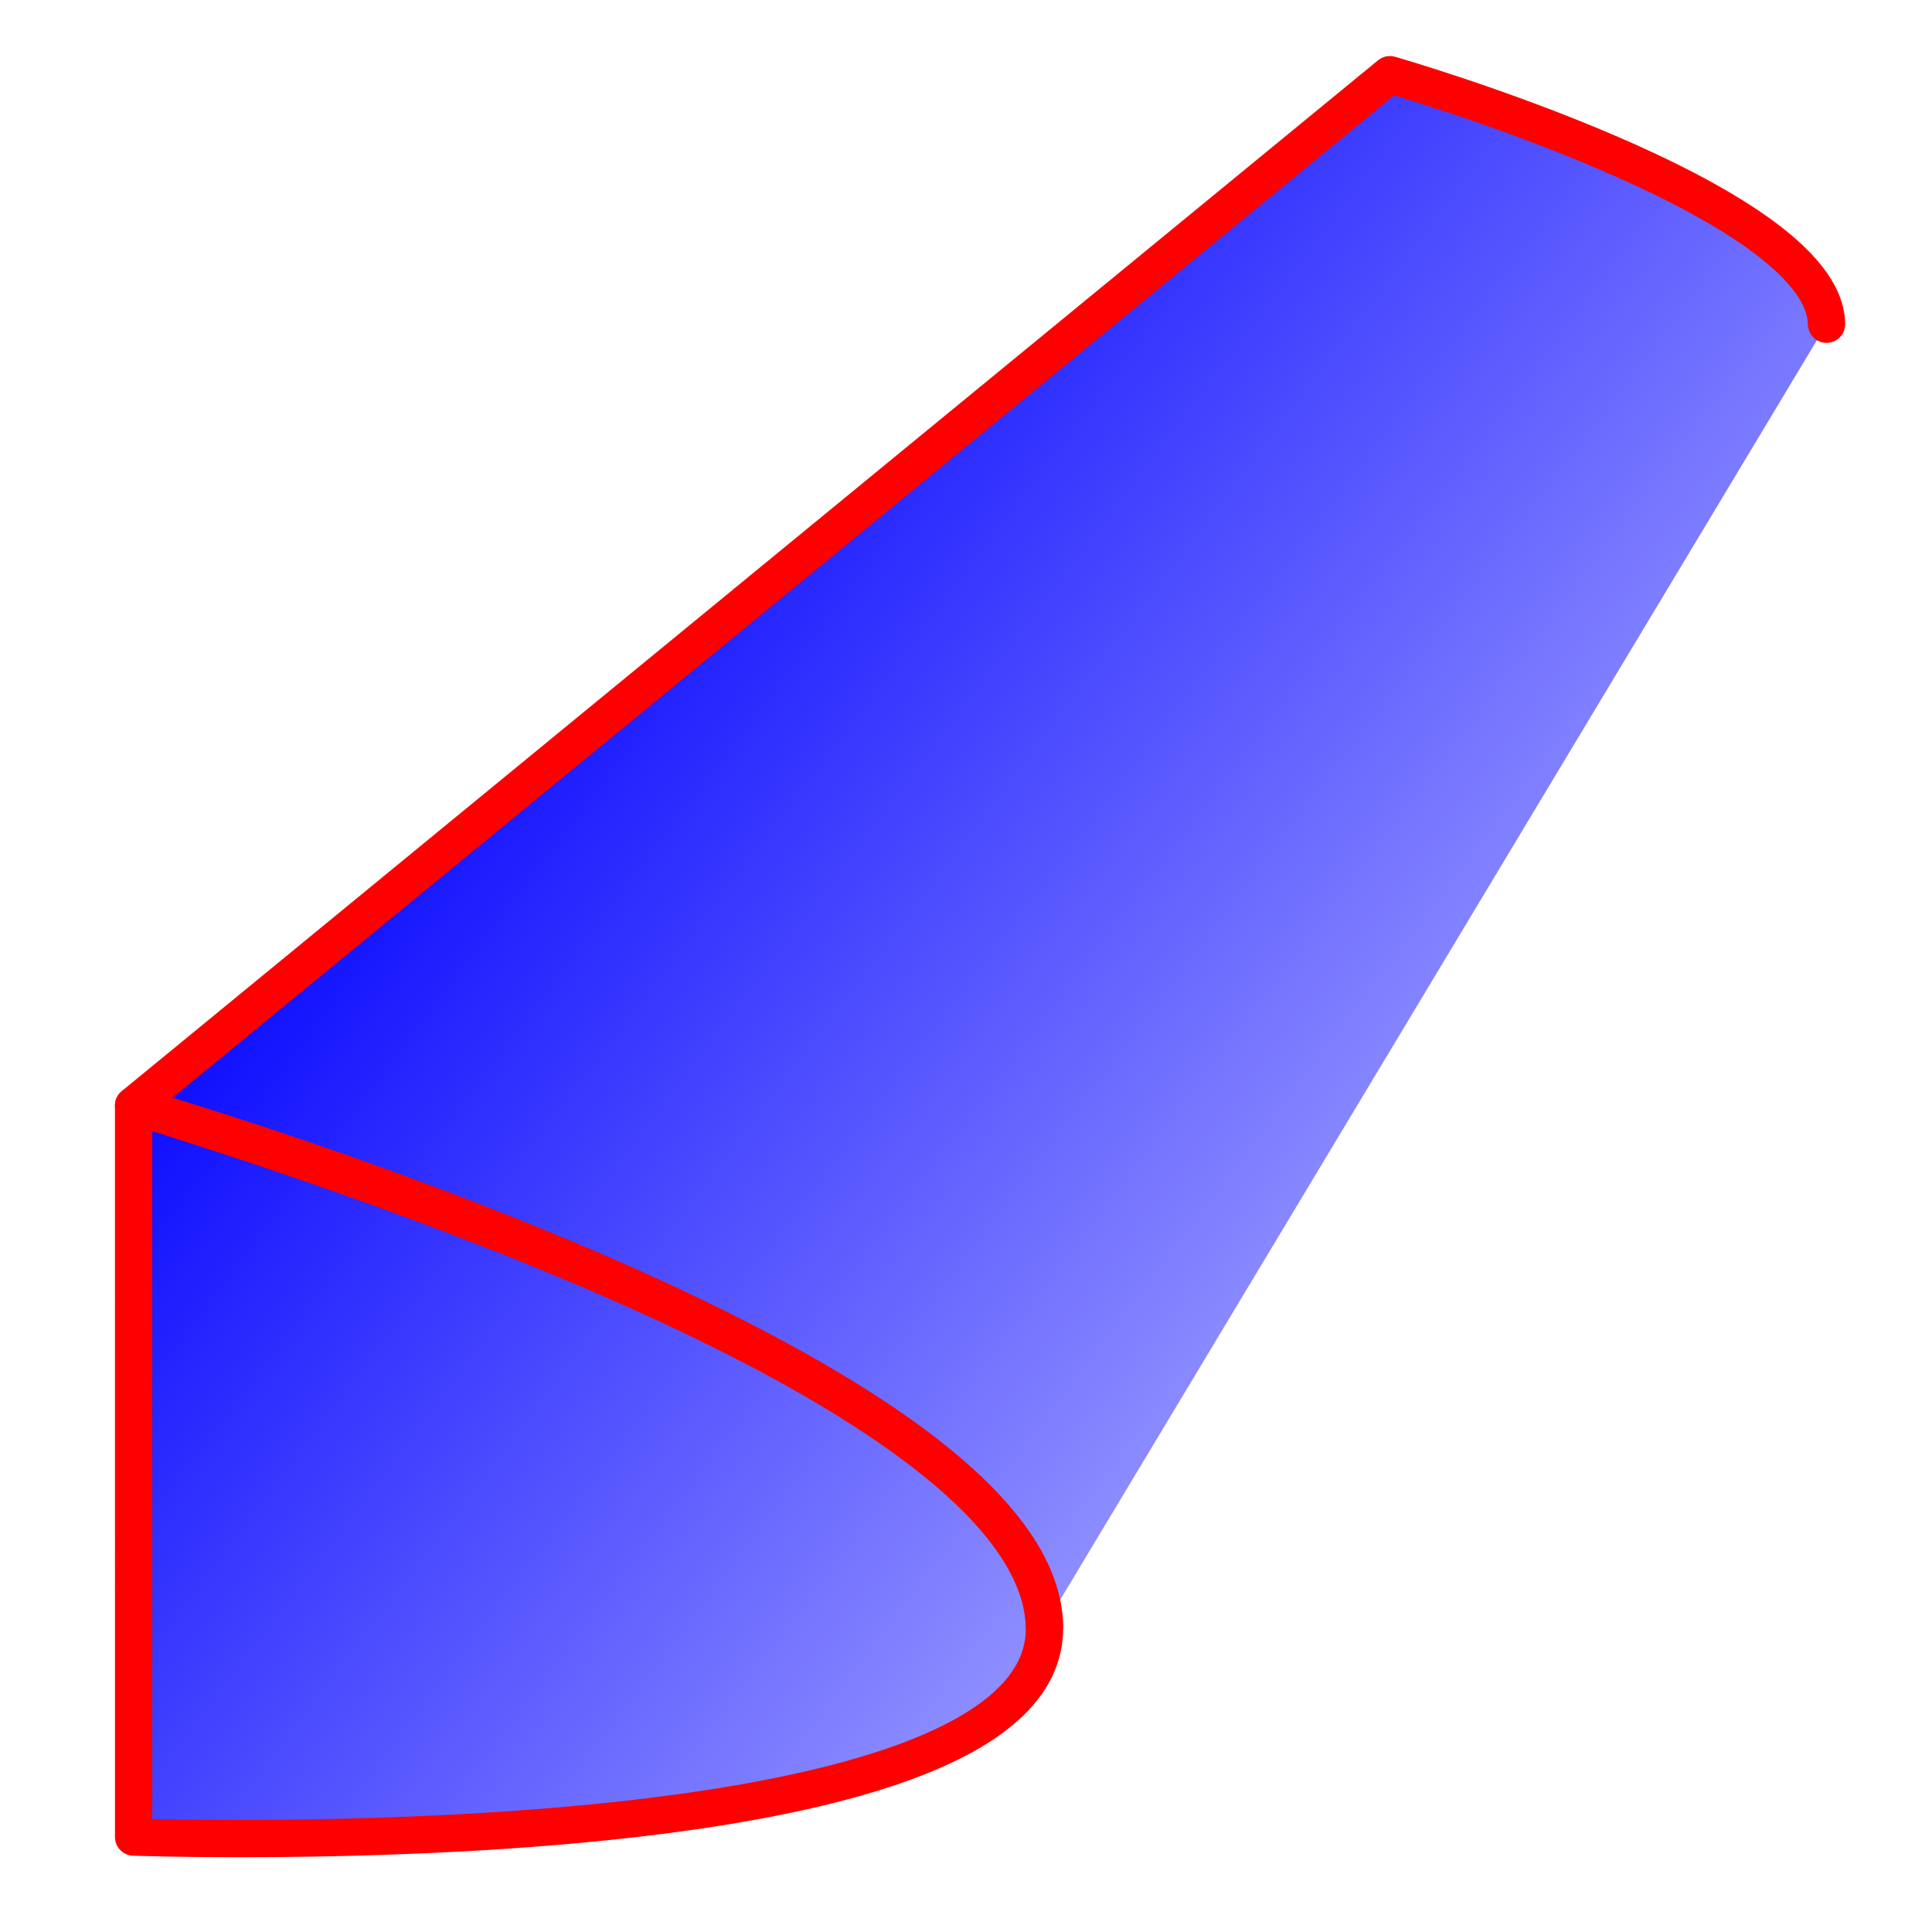
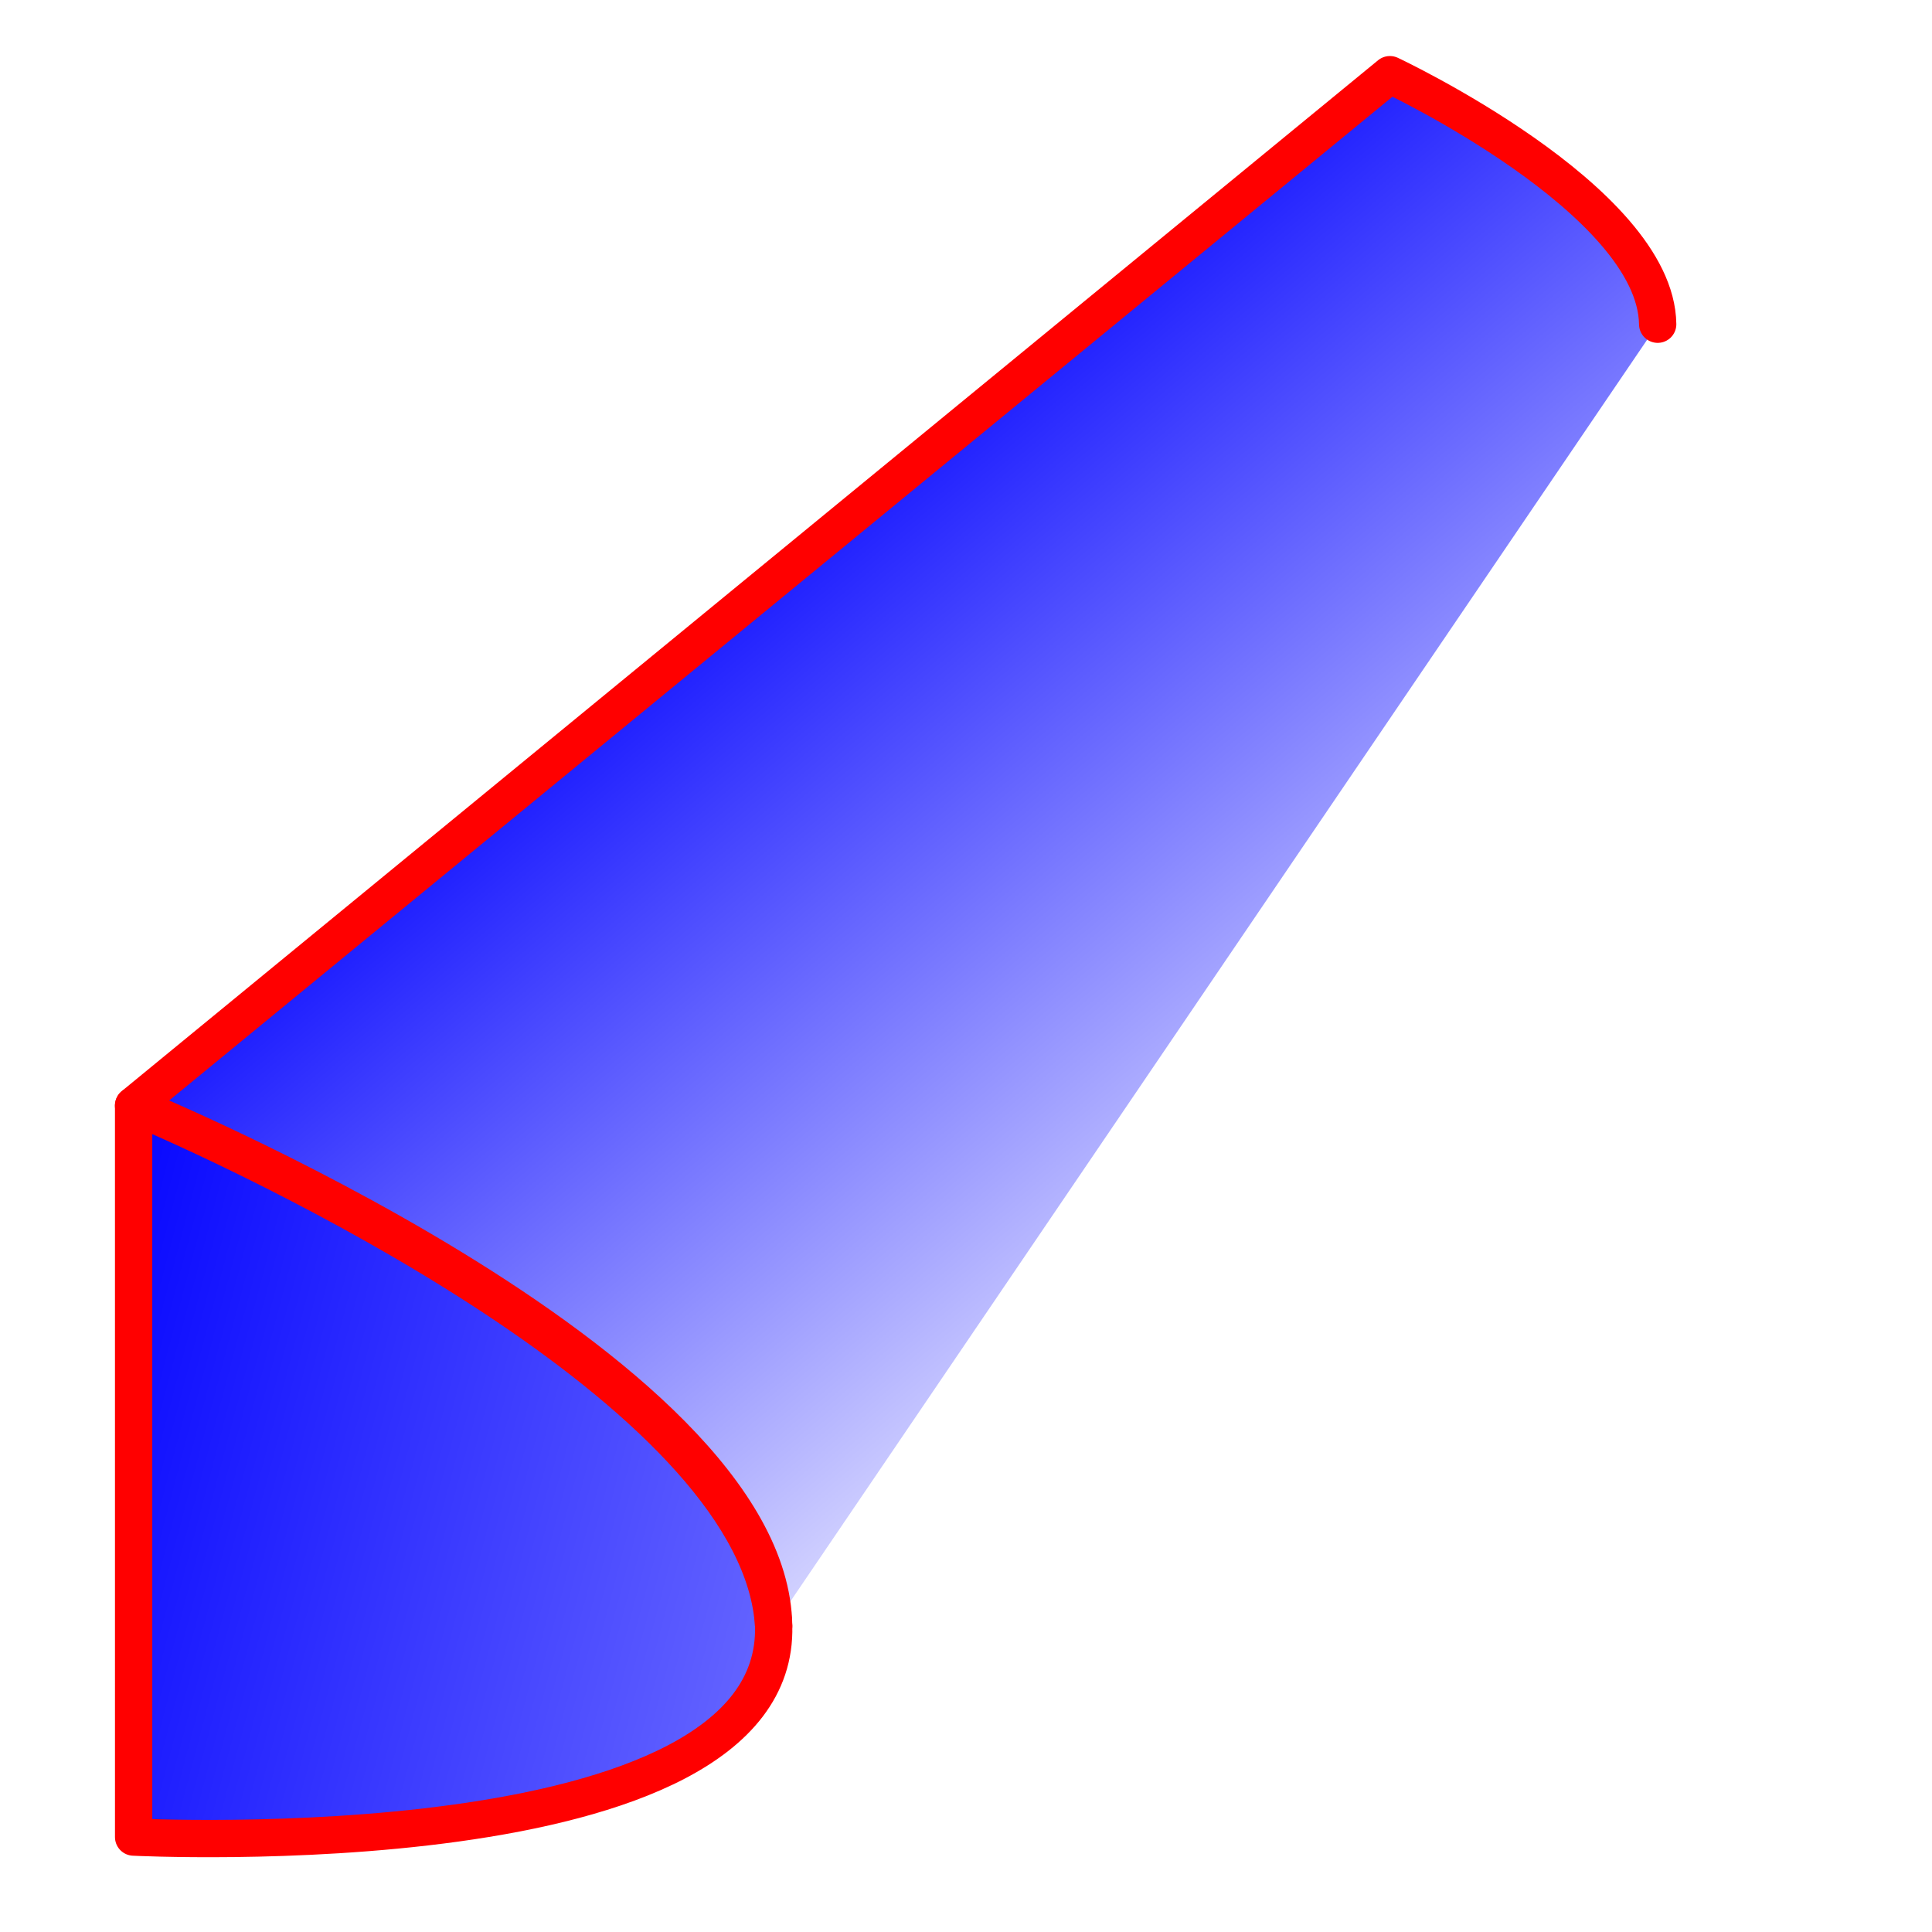
<svg xmlns="http://www.w3.org/2000/svg" xmlns:xlink="http://www.w3.org/1999/xlink" width="64" height="64" viewBox="0 0 16.933 16.933" version="1.1" id="svg8">
  <defs id="defs2">
    <linearGradient id="linearGradient4608">
      <stop style="stop-color:#0000ff;stop-opacity:1;" offset="0" id="stop4604" />
      <stop style="stop-color:#0000ff;stop-opacity:0;" offset="1" id="stop4606" />
    </linearGradient>
    <linearGradient id="linearGradient4549">
      <stop style="stop-color:#0000fe;stop-opacity:1;" offset="0" id="stop4545" />
      <stop style="stop-color:#f6fffe;stop-opacity:0" offset="1" id="stop4547" />
    </linearGradient>
    <linearGradient xlink:href="#linearGradient4549" id="linearGradient4543" x1="141.93" y1="156.582" x2="80.122" y2="271.131" gradientUnits="userSpaceOnUse" />
-     <linearGradient xlink:href="#linearGradient4608" id="linearGradient4610" x1="22.912" y1="223.244" x2="37.361" y2="234.173" gradientUnits="userSpaceOnUse" gradientTransform="matrix(3.779528,0,0,3.779528,-82.67454,-812.1806)" />
-     <linearGradient xlink:href="#linearGradient4608" id="linearGradient897" gradientUnits="userSpaceOnUse" gradientTransform="translate(-1.2866533e-4,2.6282949e-5)" x1="22.912" y1="223.244" x2="37.361" y2="234.173" />
+     <linearGradient xlink:href="#linearGradient4608" id="linearGradient4610" x1="22.912" y1="223.244" x2="40.319" y2="227.824" gradientUnits="userSpaceOnUse" gradientTransform="matrix(3.779528,0,0,3.779528,-82.67454,-812.1806)" />
+     <linearGradient xlink:href="#linearGradient4608" id="linearGradient897" gradientUnits="userSpaceOnUse" gradientTransform="translate(-1.2866533e-4,2.6282949e-5)" x1="22.912" y1="223.244" x2="29.347" y2="230.844" />
  </defs>
  <g id="layer1" transform="translate(-21.8743,-214.8894)">
-     <path style="fill:url(#linearGradient4610);fill-opacity:1;fill-rule:nonzero;stroke:#ff0000;stroke-width:1.236;stroke-linecap:round;stroke-linejoin:round;stroke-miterlimit:4;stroke-dasharray:none;stroke-opacity:1" d="m 4.426,36.624 5.794e-4,24.23 c 0,0 30.38,1.094 30.171,-6.989 C 34.339,45.914 9.806,38.336 4.426,36.624 Z" transform="matrix(0.2645833,0,0,0.2645833,21.8743,214.8894)" id="path4598" />
-     <path id="path893" style="fill:url(#linearGradient897);fill-opacity:1;fill-rule:nonzero;stroke:#ff0000;stroke-width:0.327;stroke-linecap:round;stroke-linejoin:round;stroke-opacity:1;stroke-miterlimit:4;stroke-dasharray:none" d="m 37.883,217.731 c -0.015,-1.093 -3.827,-2.187 -3.827,-2.187 l -11.011,9.035 c 0,0 7.952,2.281 7.983,4.562" />
+     <path style="fill:url(#linearGradient4610);fill-opacity:1;fill-rule:nonzero;stroke:#ff0000;stroke-width:1.236;stroke-linecap:round;stroke-linejoin:round;stroke-miterlimit:4;stroke-dasharray:none;stroke-opacity:1" d="m 4.426,36.624 5.794e-4,24.23 c 0,0 21.41,1.094 21.201,-6.989 C 25.204,46.408 9.6,38.83 4.426,36.624 Z" transform="matrix(0.2645833,0,0,0.2645833,21.8743,214.8894)" id="path4598" />
+     <path id="path893" style="fill:url(#linearGradient897);fill-opacity:1;fill-rule:nonzero;stroke:#ff0000;stroke-width:0.327;stroke-linecap:round;stroke-linejoin:round;stroke-miterlimit:4;stroke-dasharray:none;stroke-opacity:1" d="m 36.403,217.731 c -0.015,-1.093 -2.347,-2.187 -2.347,-2.187 l -11.011,9.035 c 0,0 5.579,2.281 5.61,4.562" />
  </g>
</svg>
